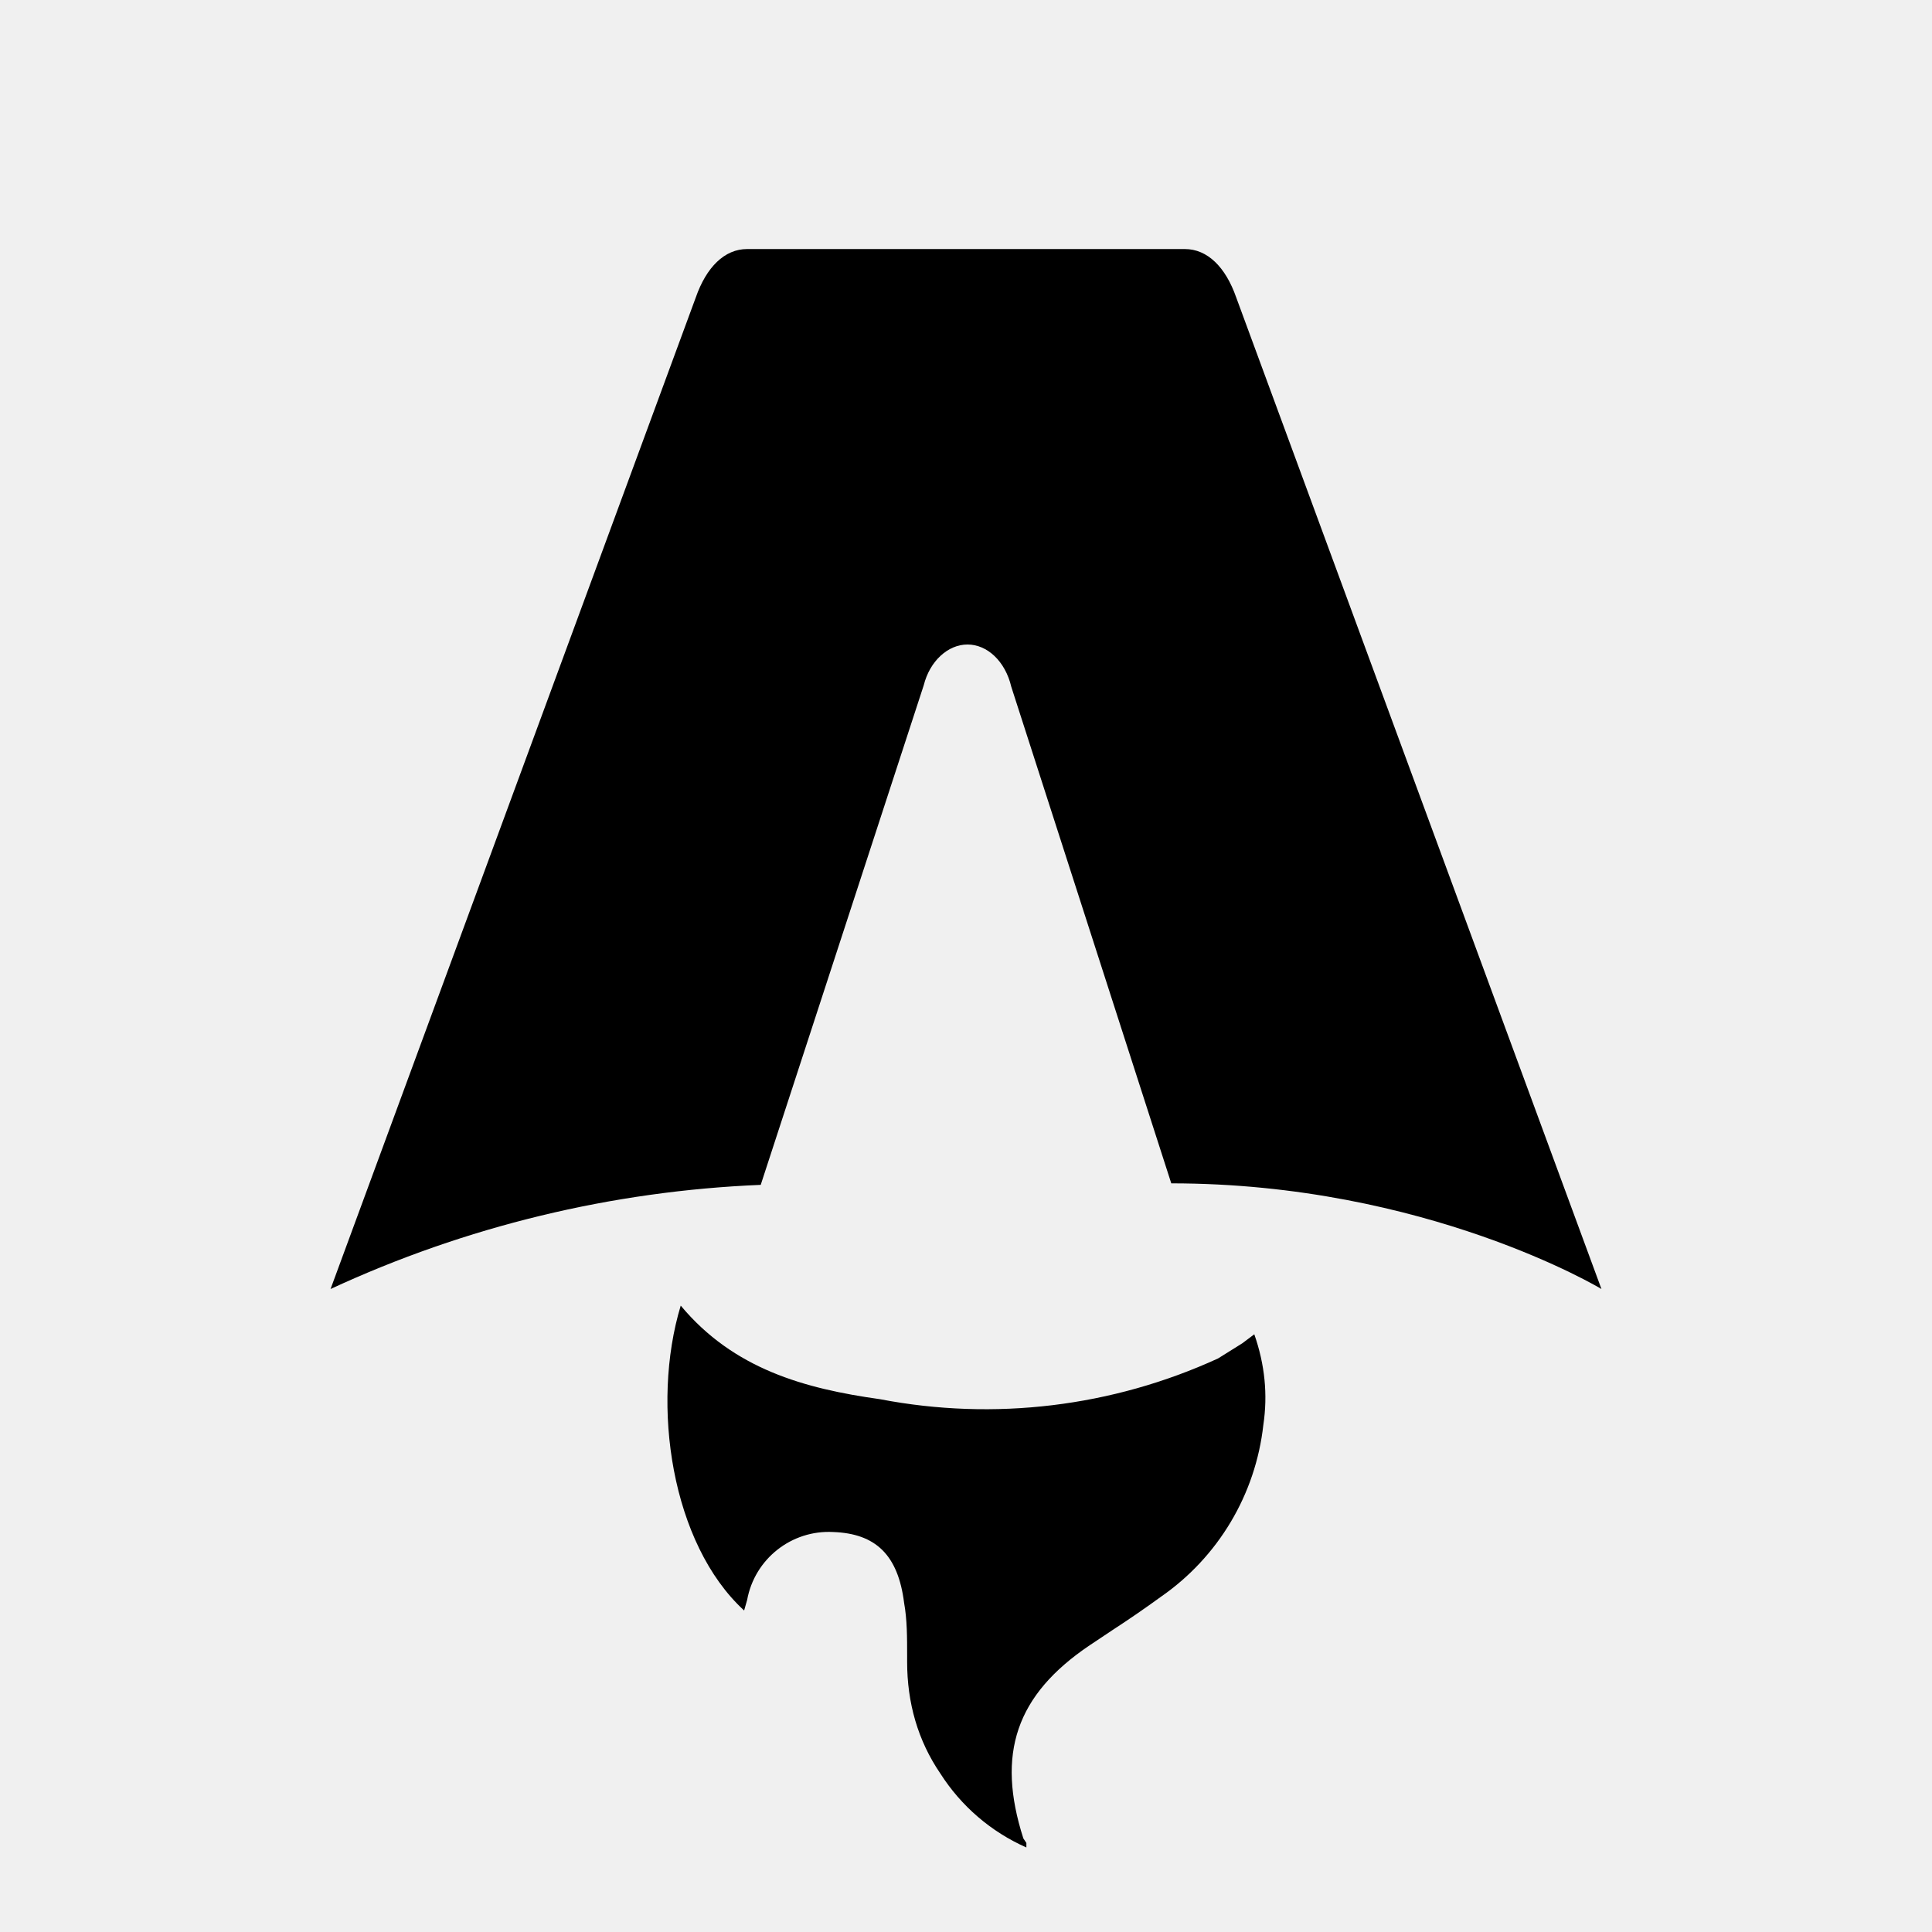
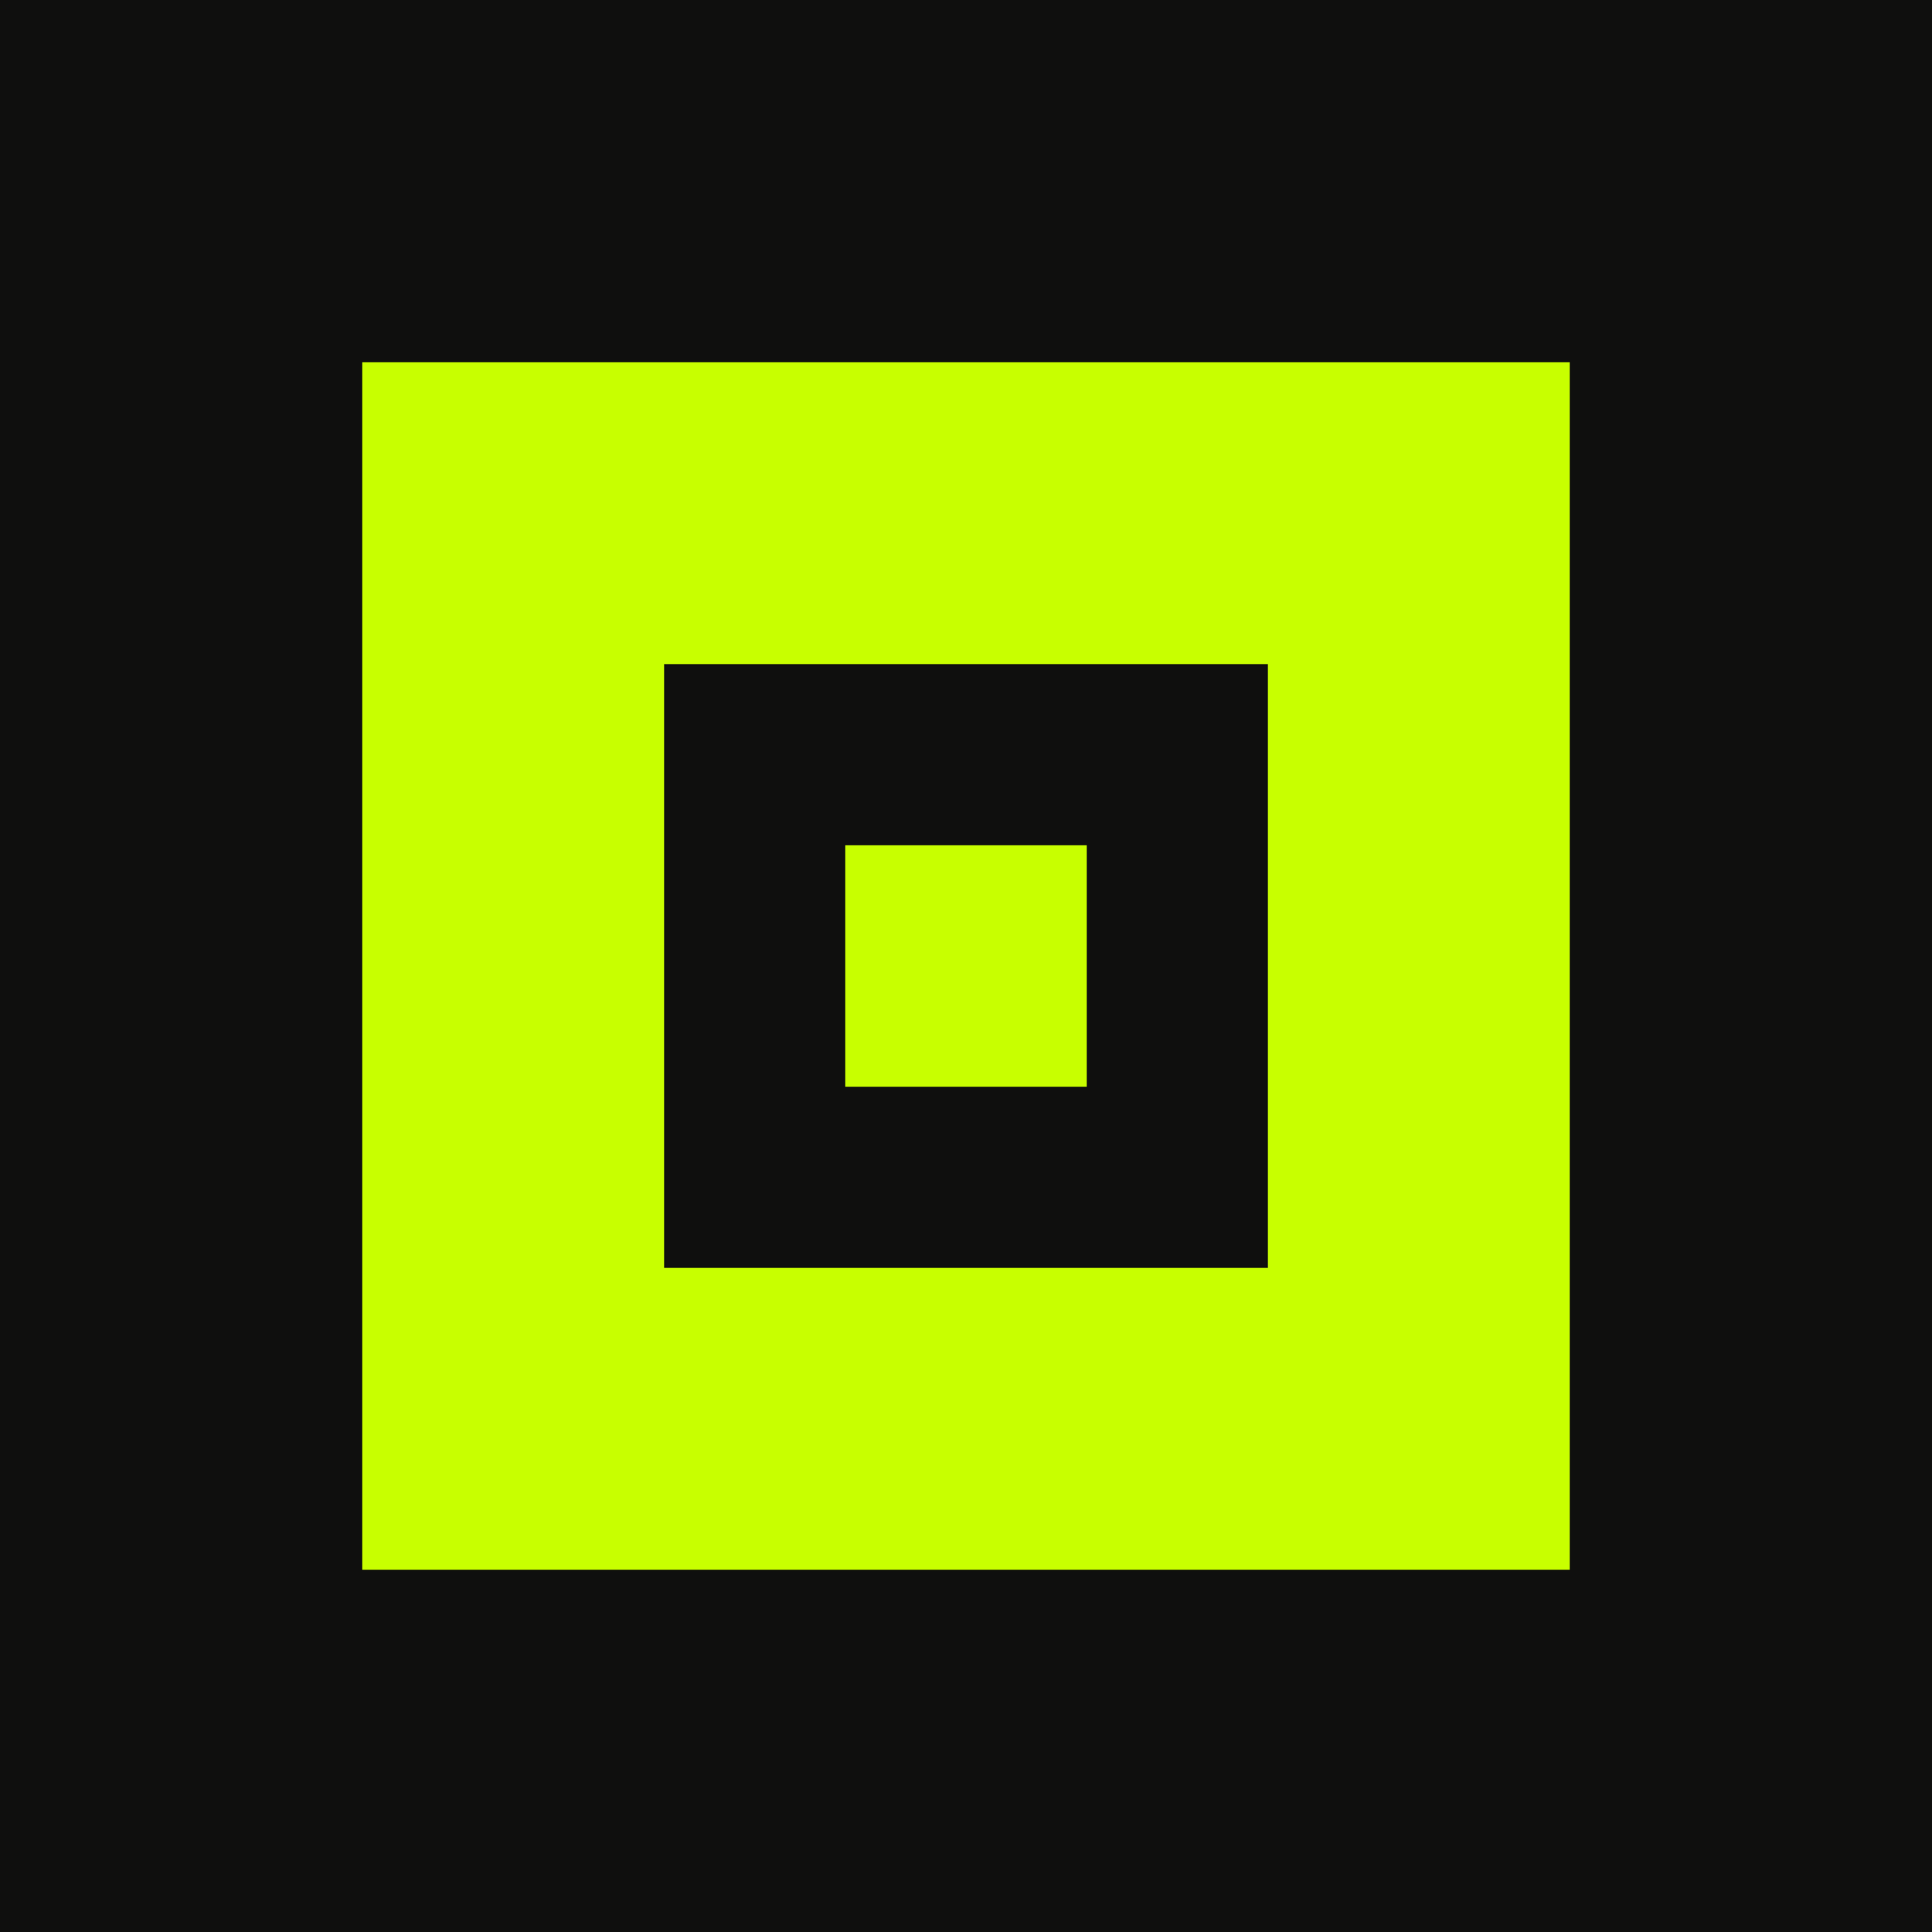
- <svg xmlns="http://www.w3.org/2000/svg" fill="none" viewBox="0 0 128 128">
-   <path d="M50.4 78.5a75.1 75.1 0 0 0-28.5 6.9l24.2-65.7c.7-2 1.9-3.2 3.4-3.2h29c1.5 0 2.7 1.2 3.4 3.2l24.2 65.7s-11.6-7-28.5-7L67 45.5c-.4-1.7-1.6-2.8-2.9-2.8-1.3 0-2.5 1.1-2.9 2.7L50.4 78.5Zm-1.1 28.2Zm-4.2-20.2c-2 6.6-.6 15.8 4.2 20.2a17.5 17.5 0 0 1 .2-.7 5.5 5.5 0 0 1 5.7-4.5c2.8.1 4.3 1.5 4.7 4.7.2 1.1.2 2.3.2 3.5v.4c0 2.7.7 5.2 2.2 7.4a13 13 0 0 0 5.7 4.9v-.3l-.2-.3c-1.8-5.6-.5-9.5 4.4-12.8l1.5-1a73 73 0 0 0 3.2-2.2 16 16 0 0 0 6.8-11.4c.3-2 .1-4-.6-6l-.8.6-1.6 1a37 37 0 0 1-22.4 2.7c-5-.7-9.7-2-13.2-6.2Z" />
-   <style>
-         path { fill: #000; }
-         @media (prefers-color-scheme: dark) {
-             path { fill: #FFF; }
-         }
-     </style>
+ <svg xmlns="http://www.w3.org/2000/svg" viewBox="0 0 32 32" fill="none">
+   <rect width="32" height="32" fill="#0F0F0E" />
+   <rect x="6" y="6" width="20" height="20" fill="#C8FF00" />
+   <rect x="11" y="11" width="10" height="10" fill="#0F0F0E" />
+   <rect x="14" y="14" width="4" height="4" fill="#C8FF00" />
</svg>
